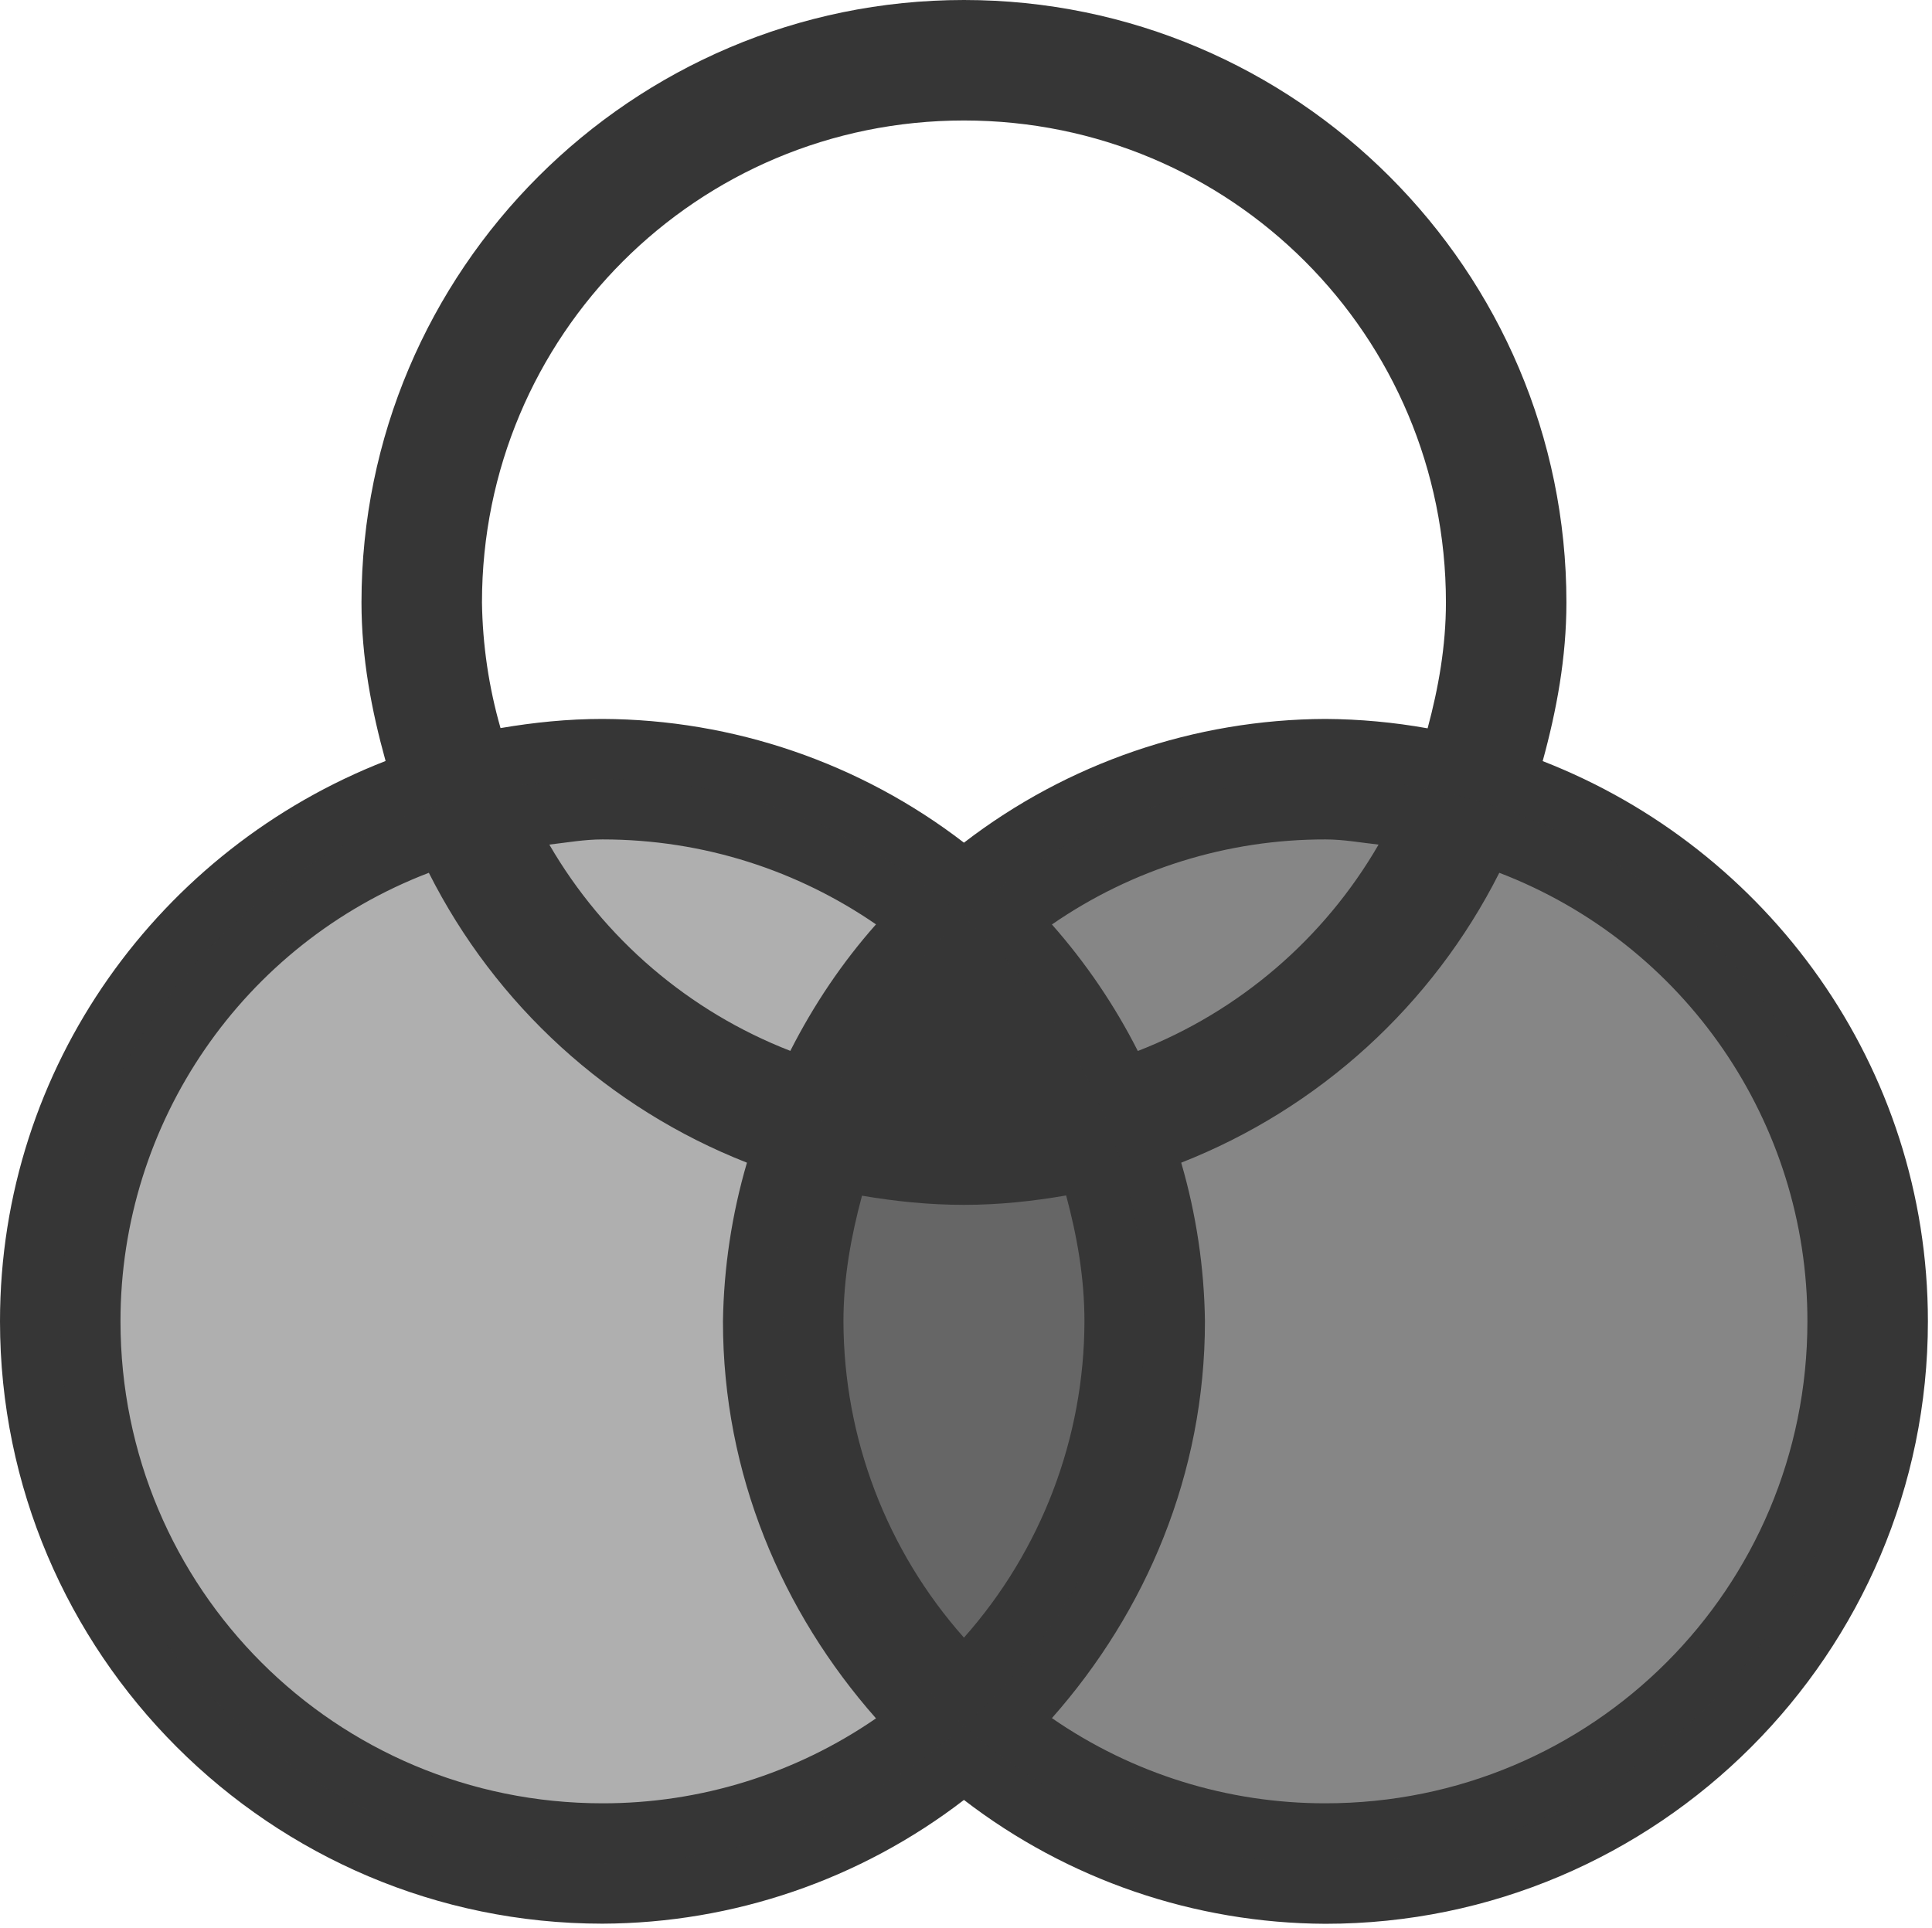
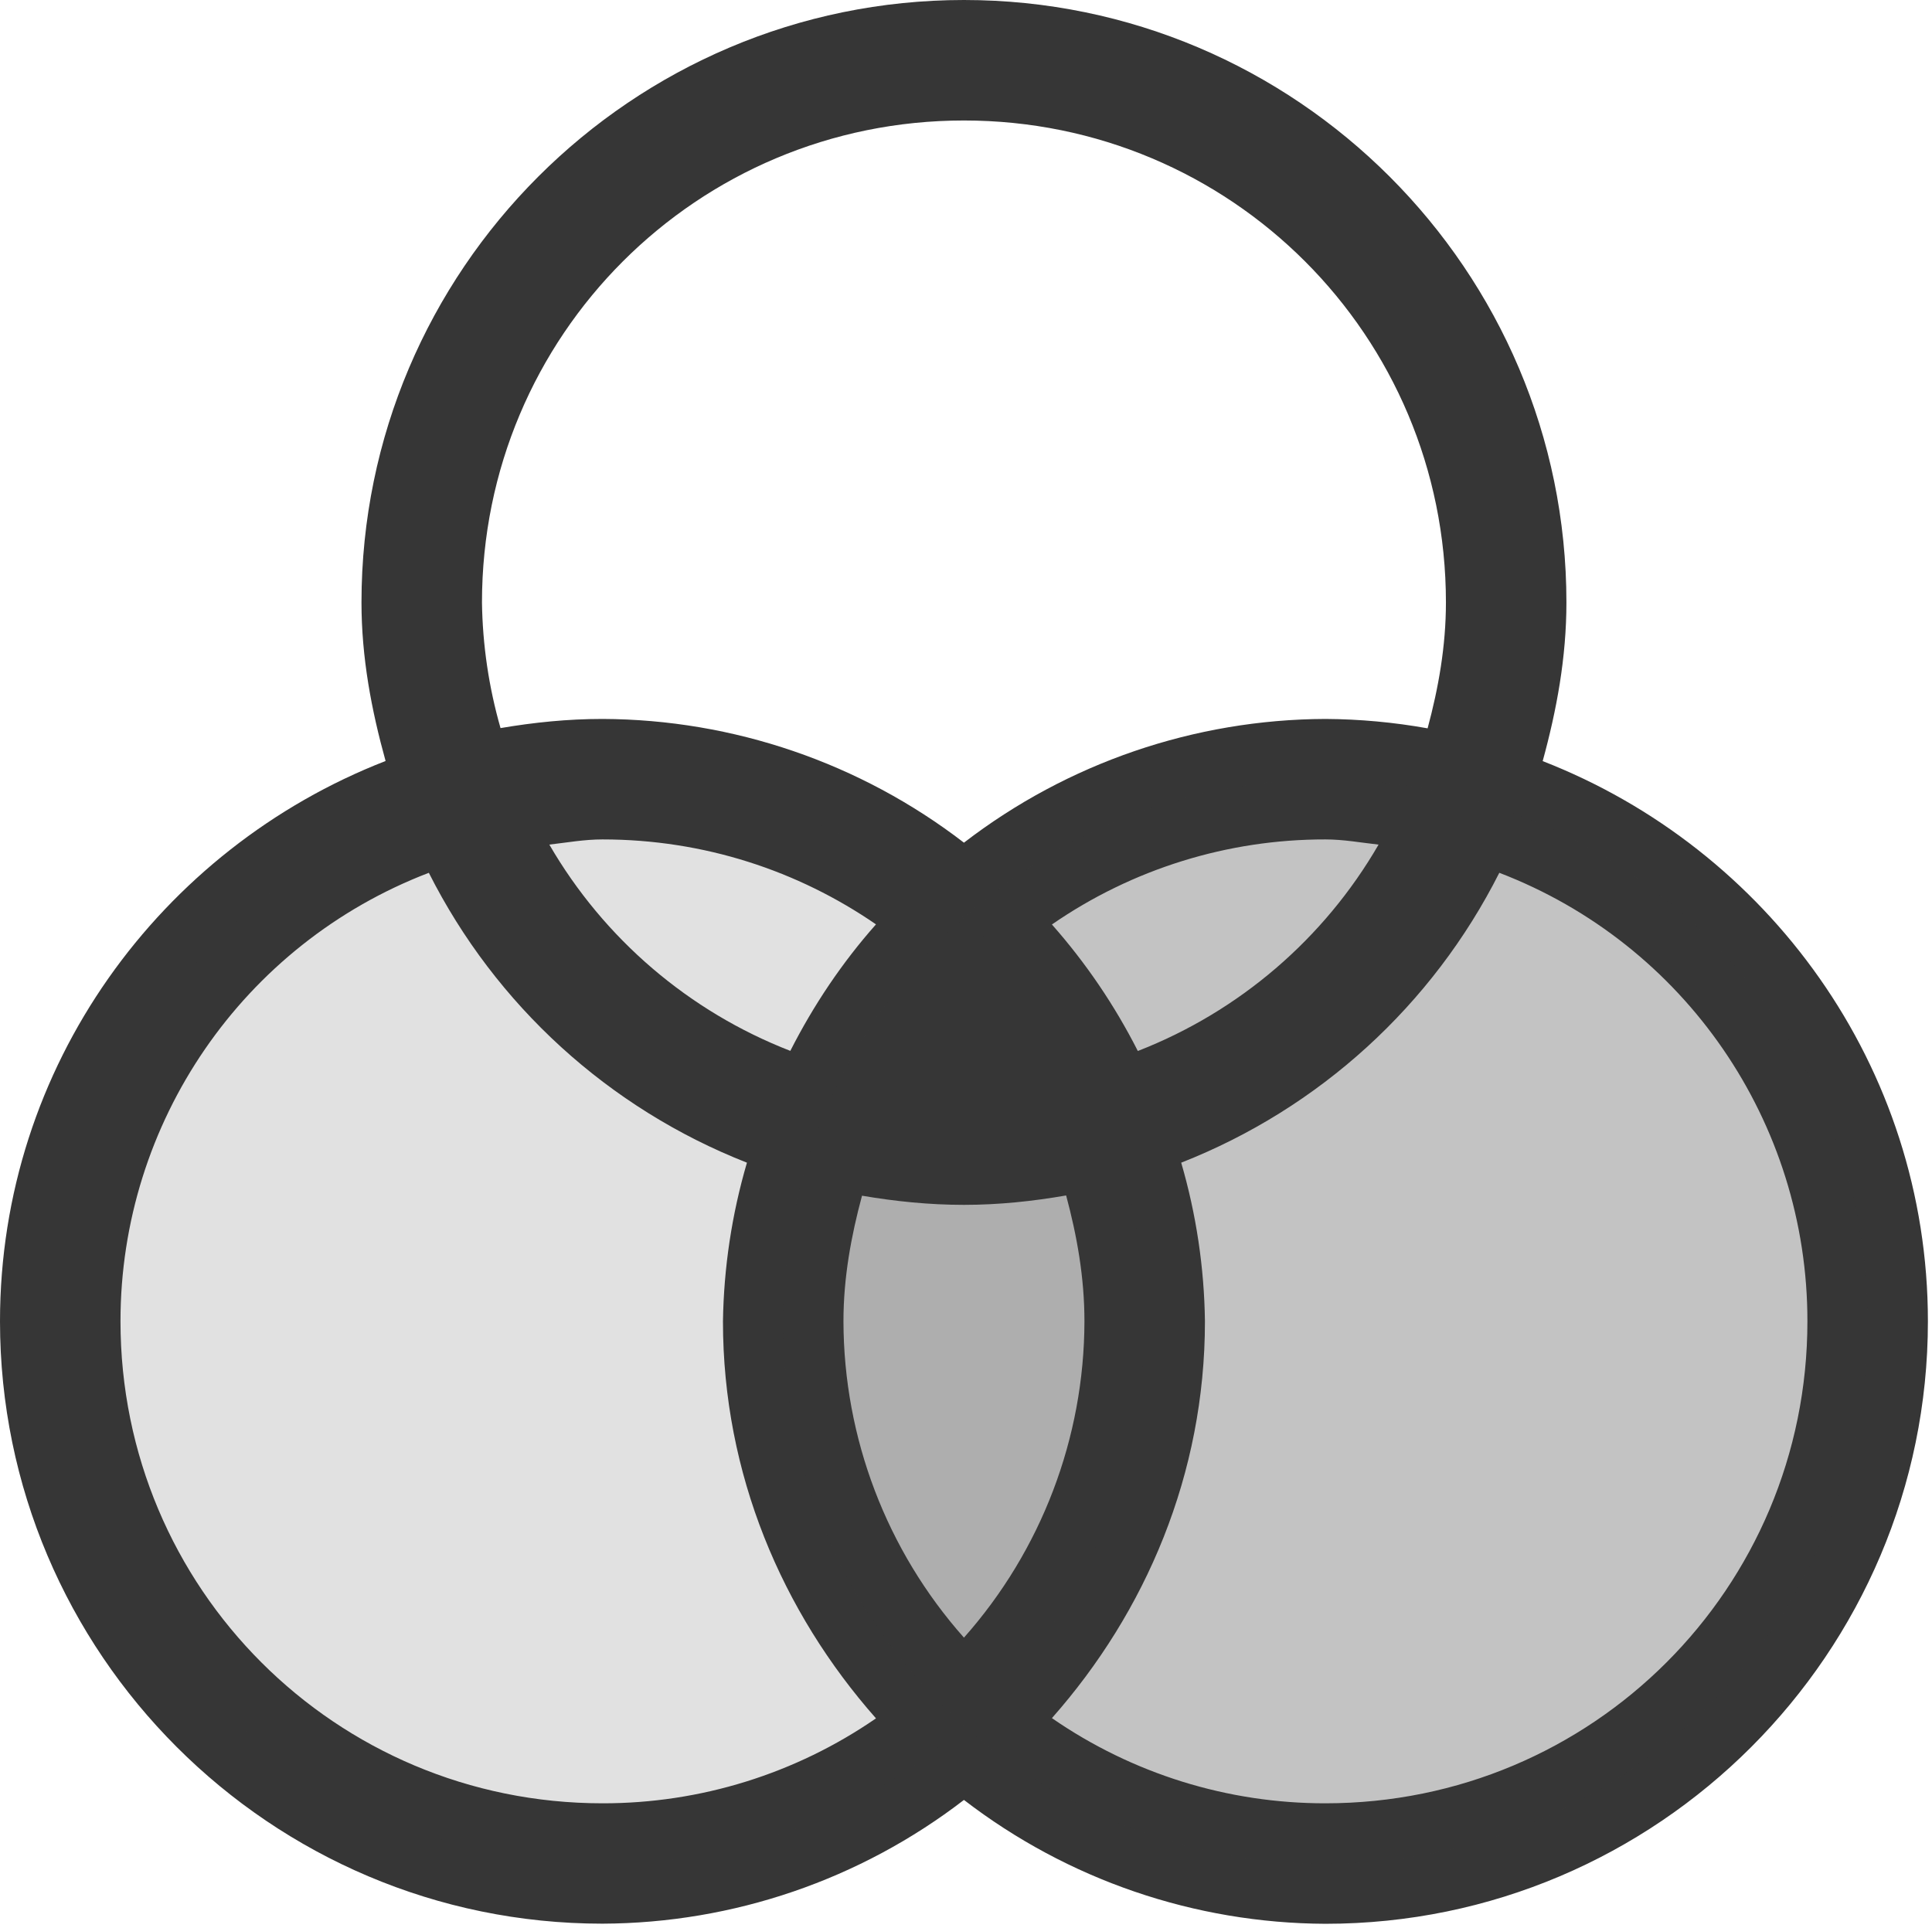
- <svg xmlns="http://www.w3.org/2000/svg" height="16" width="16.034">
-   <g transform="translate(-932 -460)" color="#000" fill="#363636">
-     <path d="M940 460c-2.756 0-5 2.244-5 5 0 .459.083.894.2 1.316-1.867.727-3.2 2.532-3.2 4.65 0 2.756 2.244 5 5 5a4.95 4.95 0 0 0 3-1.027 4.95 4.95 0 0 0 3 1.028c2.756 0 5-2.245 5-5 0-2.119-1.332-3.924-3.197-4.65.116-.423.197-.859.197-1.317 0-2.756-2.244-5-5-5zm0 1c2.215 0 4 1.785 4 4 0 .364-.062.71-.152 1.045a4.977 4.977 0 0 0-.848-.078 4.95 4.95 0 0 0-3 1.027 4.95 4.95 0 0 0-3-1.027c-.289 0-.57.029-.846.076A3.986 3.986 0 0 1 936 465c0-2.215 1.785-4 4-4zm-3 5.967c.844 0 1.625.261 2.27.705-.281.317-.518.67-.711 1.05a3.977 3.977 0 0 1-2-1.712c.147-.017.29-.043.441-.043zm6 0c.151 0 .295.027.441.043a3.974 3.974 0 0 1-1.998 1.713 5 5 0 0 0-.713-1.05 3.981 3.981 0 0 1 2.27-.706zm-7.441.277a5.006 5.006 0 0 0 2.64 2.406 4.947 4.947 0 0 0-.199 1.317c0 1.267.49 2.412 1.27 3.295a3.988 3.988 0 0 1-2.27.705c-2.215 0-4-1.785-4-4a3.985 3.985 0 0 1 2.559-3.723zm8.884 0a3.983 3.983 0 0 1 2.557 3.723c0 2.215-1.785 4-4 4a3.981 3.981 0 0 1-2.27-.707c.78-.882 1.27-2.027 1.27-3.293a4.93 4.93 0 0 0-.197-1.317 5.01 5.01 0 0 0 2.64-2.406zm-3.595 2.678c.09.335.152.68.152 1.045a3.968 3.968 0 0 1-1 2.625 3.968 3.968 0 0 1-1-2.625c0-.364.064-.709.154-1.043.276.047.557.076.846.076.29 0 .571-.03.848-.078z" font-family="sans-serif" font-weight="400" overflow="visible" style="line-height:normal;font-variant-ligatures:normal;font-variant-position:normal;font-variant-caps:normal;font-variant-numeric:normal;font-variant-alternates:normal;font-feature-settings:normal;text-indent:0;text-align:start;text-decoration-line:none;text-decoration-style:solid;text-decoration-color:#000;text-transform:none;text-orientation:mixed;shape-padding:0;isolation:auto;mix-blend-mode:normal;marker:none" />
-     <circle cx="-943" cy="470.967" opacity=".6" overflow="visible" r="4.5" style="marker:none" transform="scale(-1 1)" />
-     <circle cx="-937" cy="470.967" opacity=".4" overflow="visible" r="4.5" style="marker:none" transform="scale(-1 1)" />
+ <svg xmlns="http://www.w3.org/2000/svg" width="16.034" height="16" version="1.1">
+   <g transform="translate(-932 -460)" fill="#363636">
+     <path d="M940 460c-2.756 0-5 2.244-5 5 0 .459.083.894.2 1.316-1.867.727-3.2 2.532-3.2 4.65 0 2.756 2.244 5 5 5a4.95 4.95 0 0 0 3-1.027 4.95 4.95 0 0 0 3 1.028c2.756 0 5-2.245 5-5 0-2.119-1.332-3.924-3.197-4.65.116-.423.197-.859.197-1.317 0-2.756-2.244-5-5-5zm0 1c2.215 0 4 1.785 4 4 0 .364-.062.71-.152 1.045a4.977 4.977 0 0 0-.848-.078 4.95 4.95 0 0 0-3 1.027 4.95 4.95 0 0 0-3-1.027c-.289 0-.57.029-.846.076A3.986 3.986 0 0 1 936 465c0-2.215 1.785-4 4-4zm-3 5.967c.844 0 1.625.261 2.27.705-.281.317-.518.67-.711 1.05a3.977 3.977 0 0 1-2-1.712c.147-.017.29-.043.441-.043zm6 0c.151 0 .295.027.441.043a3.974 3.974 0 0 1-1.998 1.713 5 5 0 0 0-.713-1.05 3.981 3.981 0 0 1 2.27-.706zm-7.441.277a5.006 5.006 0 0 0 2.64 2.406 4.947 4.947 0 0 0-.199 1.317c0 1.267.49 2.412 1.27 3.295a3.988 3.988 0 0 1-2.27.705c-2.215 0-4-1.785-4-4a3.985 3.985 0 0 1 2.559-3.723zm8.884 0a3.983 3.983 0 0 1 2.557 3.723c0 2.215-1.785 4-4 4a3.981 3.981 0 0 1-2.27-.707c.78-.882 1.27-2.027 1.27-3.293a4.93 4.93 0 0 0-.197-1.317 5.01 5.01 0 0 0 2.64-2.406zm-3.595 2.678c.09.335.152.68.152 1.045a3.968 3.968 0 0 1-1 2.625 3.968 3.968 0 0 1-1-2.625c0-.364.064-.709.154-1.043.276.047.557.076.846.076.29 0 .571-.03.848-.078z" font-family="sans-serif" font-weight="400" overflow="visible" style="font-feature-settings:normal;font-variant-alternates:normal;font-variant-caps:normal;font-variant-ligatures:normal;font-variant-numeric:normal;font-variant-position:normal;isolation:auto;mix-blend-mode:normal;shape-padding:0;text-decoration-color:#000;text-decoration-line:none;text-decoration-style:solid;text-indent:0;text-orientation:mixed;text-transform:none" />
+     <circle transform="scale(-1 1)" cx="-943" cy="470.97" r="4.5" opacity=".3" overflow="visible" />
+     <circle transform="scale(-1 1)" cx="-937" cy="470.97" r="4.5" opacity=".15" overflow="visible" />
  </g>
</svg>
